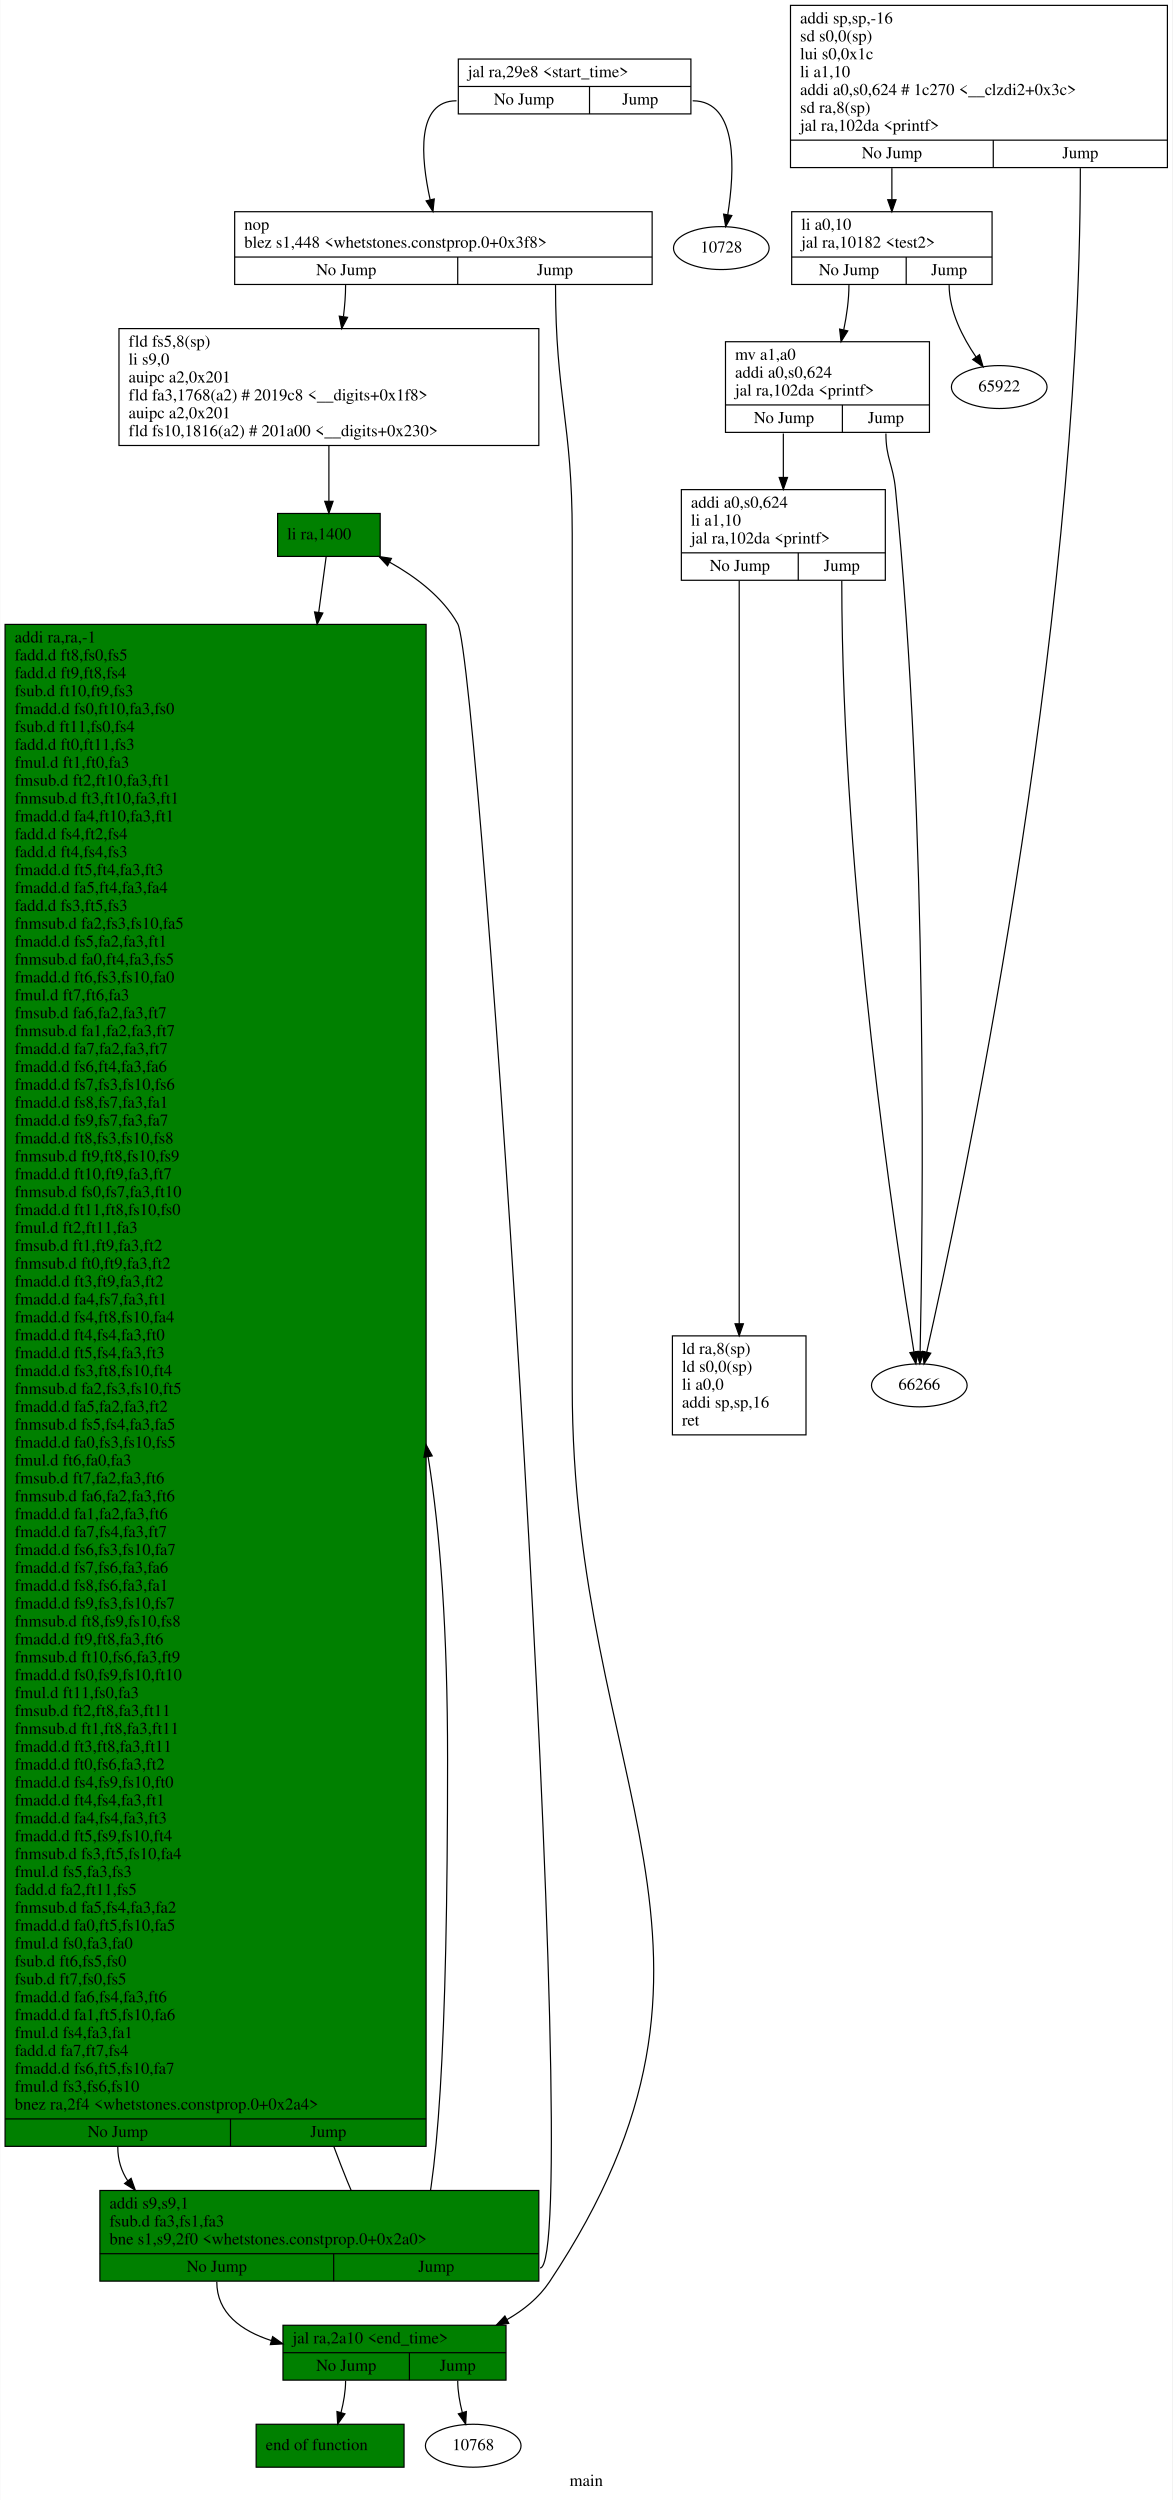
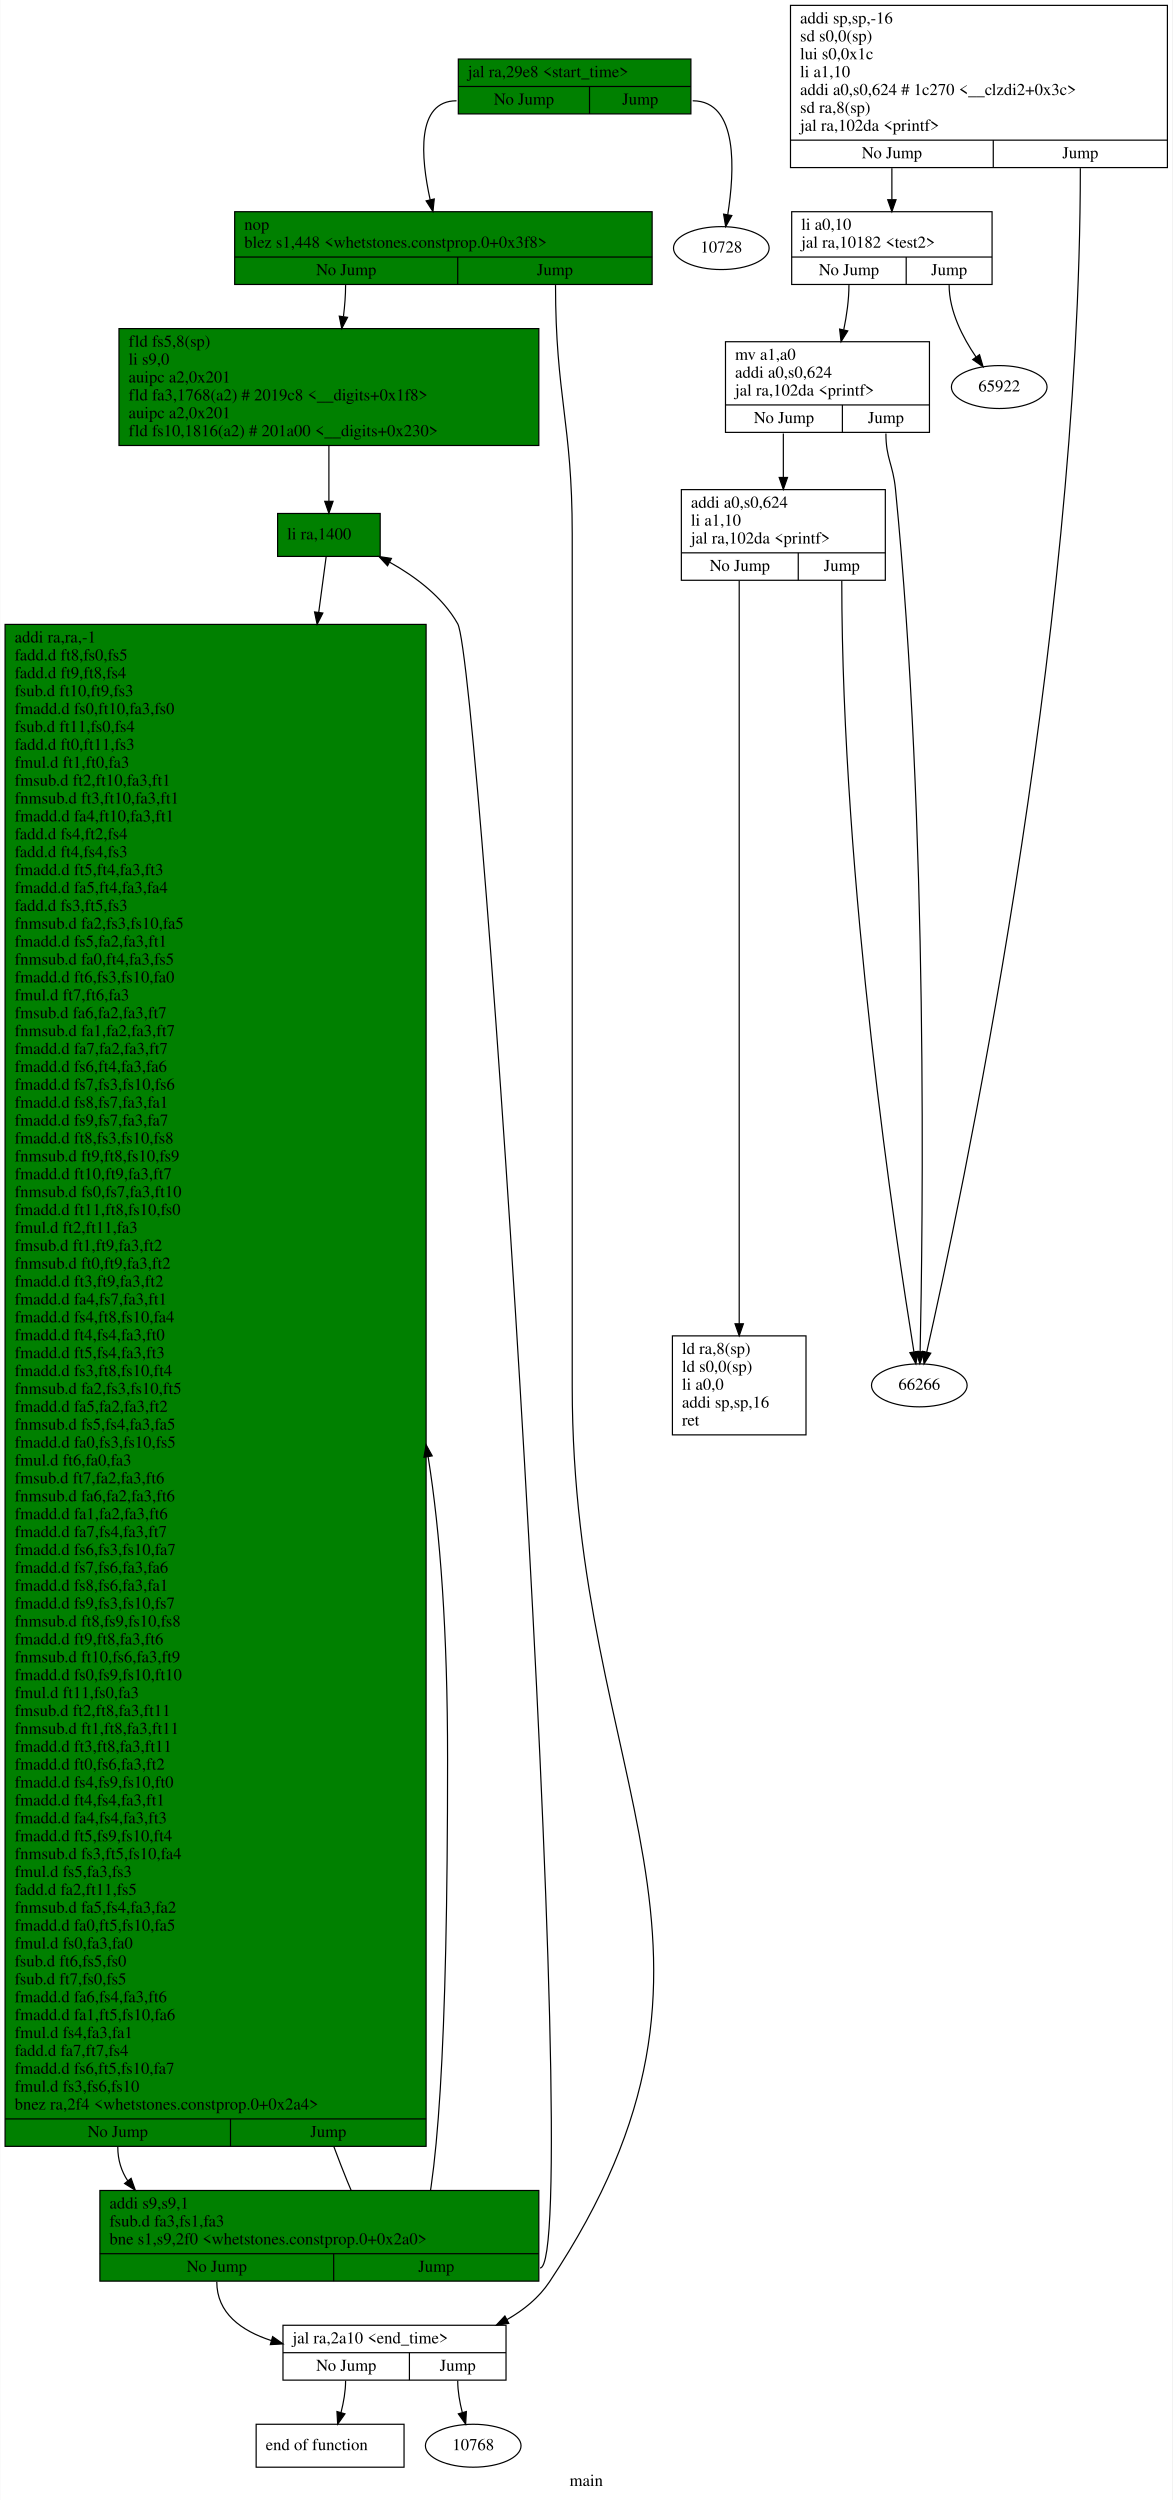
<svg xmlns="http://www.w3.org/2000/svg" width="983pt" height="2096pt" viewBox="0.00 0.00 982.50 2096.00">
  <g id="graph0" class="graph" transform="scale(1 1) rotate(0) translate(4 2092)">
    <polygon fill="white" stroke="transparent" points="-4,4 -4,-2092 978.5,-2092 978.5,4 -4,4" />
    <text text-anchor="middle" x="487.25" y="-7.8" font-family="Times,serif" font-size="14.00">main</text>
    <g id="node1" class="node">
-       <polygon fill="none" stroke="black" points="380,-1996.5 380,-2042.5 575,-2042.5 575,-1996.5 380,-1996.5" />
+       <polygon fill="green" stroke="black" points="380,-1996.5 380,-2042.5 575,-2042.5 575,-1996.5 380,-1996.5" />
      <text text-anchor="start" x="388" y="-2027.3" font-family="Times,serif" font-size="14.00">jal ra,29e8 &lt;start_time&gt;</text>
      <polyline fill="none" stroke="black" points="380,-2019.5 575,-2019.5 " />
      <text text-anchor="middle" x="435" y="-2004.3" font-family="Times,serif" font-size="14.00">No Jump</text>
      <polyline fill="none" stroke="black" points="490,-1996.5 490,-2019.5 " />
      <text text-anchor="middle" x="532.5" y="-2004.3" font-family="Times,serif" font-size="14.00">Jump</text>
    </g>
    <g id="node2" class="node">
-       <polygon fill="none" stroke="black" points="192.5,-1853.5 192.5,-1914.5 542.5,-1914.5 542.5,-1853.5 192.5,-1853.5" />
+       <polygon fill="green" stroke="black" points="192.5,-1853.5 192.5,-1914.5 542.5,-1914.5 542.5,-1853.5 192.5,-1853.5" />
      <text text-anchor="start" x="200.5" y="-1899.3" font-family="Times,serif" font-size="14.00">nop</text>
      <text text-anchor="start" x="200.5" y="-1884.3" font-family="Times,serif" font-size="14.00">blez s1,448 &lt;whetstones.constprop.0+0x3f8&gt;</text>
      <polyline fill="none" stroke="black" points="192.5,-1876.5 542.5,-1876.5 " />
      <text text-anchor="middle" x="286" y="-1861.3" font-family="Times,serif" font-size="14.00">No Jump</text>
      <polyline fill="none" stroke="black" points="379.5,-1853.5 379.5,-1876.5 " />
      <text text-anchor="middle" x="461" y="-1861.3" font-family="Times,serif" font-size="14.00">Jump</text>
    </g>
    <g id="edge1" class="edge">
      <path fill="none" stroke="black" d="M378.5,-2007.5C344.54,-2007.5 348.53,-1960.22 356.42,-1924.4" />
      <polygon fill="black" stroke="black" points="359.83,-1925.19 358.73,-1914.65 353.02,-1923.58 359.83,-1925.19" />
    </g>
    <g id="node9" class="node">
      <ellipse fill="none" stroke="black" cx="600.5" cy="-1884" rx="40.09" ry="18" />
      <text text-anchor="middle" x="600.5" y="-1880.3" font-family="Times,serif" font-size="14.00">10728</text>
    </g>
    <g id="edge2" class="edge">
      <path fill="none" stroke="black" d="M576.5,-2007.5C615.16,-2007.5 611.59,-1948.02 605.88,-1911.95" />
      <polygon fill="black" stroke="black" points="609.32,-1911.29 604.16,-1902.03 602.42,-1912.48 609.32,-1911.29" />
    </g>
    <g id="node3" class="node">
-       <polygon fill="none" stroke="black" points="95.5,-1718.5 95.5,-1816.5 447.5,-1816.5 447.5,-1718.5 95.5,-1718.5" />
+       <polygon fill="green" stroke="black" points="95.5,-1718.5 95.5,-1816.5 447.5,-1816.5 447.5,-1718.5 95.5,-1718.5" />
      <text text-anchor="start" x="103.5" y="-1801.3" font-family="Times,serif" font-size="14.00">fld fs5,8(sp)</text>
      <text text-anchor="start" x="103.5" y="-1786.3" font-family="Times,serif" font-size="14.00">li s9,0</text>
      <text text-anchor="start" x="103.5" y="-1771.3" font-family="Times,serif" font-size="14.00">auipc a2,0x201</text>
      <text text-anchor="start" x="103.5" y="-1756.3" font-family="Times,serif" font-size="14.00">fld fa3,1768(a2) # 2019c8 &lt;__digits+0x1f8&gt;</text>
      <text text-anchor="start" x="103.5" y="-1741.3" font-family="Times,serif" font-size="14.00">auipc a2,0x201</text>
      <text text-anchor="start" x="103.5" y="-1726.3" font-family="Times,serif" font-size="14.00">fld fs10,1816(a2) # 201a00 &lt;__digits+0x230&gt;</text>
    </g>
    <g id="edge3" class="edge">
      <path fill="none" stroke="black" d="M285.5,-1853C285.5,-1844.45 284.79,-1835.48 283.7,-1826.7" />
      <polygon fill="black" stroke="black" points="287.13,-1825.94 282.25,-1816.53 280.19,-1826.93 287.13,-1825.94" />
    </g>
    <g id="node7" class="node">
-       <polygon fill="green" stroke="black" points="233,-96.5 233,-142.5 420,-142.5 420,-96.5 233,-96.5" />
+       <polygon fill="none" stroke="black" points="233,-96.5 233,-142.5 420,-142.5 420,-96.5 233,-96.5" />
      <text text-anchor="start" x="241" y="-127.3" font-family="Times,serif" font-size="14.00">jal ra,2a10 &lt;end_time&gt;</text>
      <polyline fill="none" stroke="black" points="233,-119.5 420,-119.5 " />
      <text text-anchor="middle" x="286" y="-104.3" font-family="Times,serif" font-size="14.00">No Jump</text>
      <polyline fill="none" stroke="black" points="339,-96.5 339,-119.5 " />
      <text text-anchor="middle" x="379.5" y="-104.3" font-family="Times,serif" font-size="14.00">Jump</text>
    </g>
    <g id="edge4" class="edge">
      <path fill="none" stroke="black" d="M461.5,-1853C461.5,-1760.12 475.5,-1737.38 475.5,-1644.5 475.5,-1644.5 475.5,-1644.5 475.5,-929.5 475.5,-595.84 641.2,-456.88 456.5,-179 447.59,-165.6 434.83,-155.23 420.74,-147.22" />
      <polygon fill="black" stroke="black" points="422.3,-144.09 411.81,-142.54 419.04,-150.29 422.3,-144.09" />
    </g>
    <g id="node4" class="node">
      <polygon fill="green" stroke="black" points="228.5,-1625.5 228.5,-1661.5 314.5,-1661.5 314.5,-1625.5 228.5,-1625.5" />
      <text text-anchor="start" x="236.5" y="-1639.8" font-family="Times,serif" font-size="14.00">li ra,1400</text>
    </g>
    <g id="edge5" class="edge">
      <path fill="none" stroke="black" d="M271.5,-1718.28C271.5,-1702.52 271.5,-1685.56 271.5,-1671.88" />
      <polygon fill="black" stroke="black" points="275,-1671.7 271.5,-1661.7 268,-1671.7 275,-1671.7" />
    </g>
    <g id="node5" class="node">
      <polygon fill="green" stroke="black" points="0,-292.5 0,-1568.5 353,-1568.5 353,-292.5 0,-292.5" />
      <text text-anchor="start" x="8" y="-1553.3" font-family="Times,serif" font-size="14.00">addi ra,ra,-1</text>
      <text text-anchor="start" x="8" y="-1538.3" font-family="Times,serif" font-size="14.00">fadd.d ft8,fs0,fs5</text>
      <text text-anchor="start" x="8" y="-1523.3" font-family="Times,serif" font-size="14.00">fadd.d ft9,ft8,fs4</text>
      <text text-anchor="start" x="8" y="-1508.3" font-family="Times,serif" font-size="14.00">fsub.d ft10,ft9,fs3</text>
      <text text-anchor="start" x="8" y="-1493.3" font-family="Times,serif" font-size="14.00">fmadd.d fs0,ft10,fa3,fs0</text>
      <text text-anchor="start" x="8" y="-1478.3" font-family="Times,serif" font-size="14.00">fsub.d ft11,fs0,fs4</text>
      <text text-anchor="start" x="8" y="-1463.3" font-family="Times,serif" font-size="14.00">fadd.d ft0,ft11,fs3</text>
      <text text-anchor="start" x="8" y="-1448.3" font-family="Times,serif" font-size="14.00">fmul.d ft1,ft0,fa3</text>
      <text text-anchor="start" x="8" y="-1433.3" font-family="Times,serif" font-size="14.00">fmsub.d ft2,ft10,fa3,ft1</text>
      <text text-anchor="start" x="8" y="-1418.3" font-family="Times,serif" font-size="14.00">fnmsub.d ft3,ft10,fa3,ft1</text>
      <text text-anchor="start" x="8" y="-1403.3" font-family="Times,serif" font-size="14.00">fmadd.d fa4,ft10,fa3,ft1</text>
      <text text-anchor="start" x="8" y="-1388.3" font-family="Times,serif" font-size="14.00">fadd.d fs4,ft2,fs4</text>
      <text text-anchor="start" x="8" y="-1373.3" font-family="Times,serif" font-size="14.00">fadd.d ft4,fs4,fs3</text>
      <text text-anchor="start" x="8" y="-1358.3" font-family="Times,serif" font-size="14.00">fmadd.d ft5,ft4,fa3,ft3</text>
      <text text-anchor="start" x="8" y="-1343.3" font-family="Times,serif" font-size="14.00">fmadd.d fa5,ft4,fa3,fa4</text>
      <text text-anchor="start" x="8" y="-1328.3" font-family="Times,serif" font-size="14.00">fadd.d fs3,ft5,fs3</text>
      <text text-anchor="start" x="8" y="-1313.3" font-family="Times,serif" font-size="14.00">fnmsub.d fa2,fs3,fs10,fa5</text>
      <text text-anchor="start" x="8" y="-1298.3" font-family="Times,serif" font-size="14.00">fmadd.d fs5,fa2,fa3,ft1</text>
      <text text-anchor="start" x="8" y="-1283.3" font-family="Times,serif" font-size="14.00">fnmsub.d fa0,ft4,fa3,fs5</text>
      <text text-anchor="start" x="8" y="-1268.3" font-family="Times,serif" font-size="14.00">fmadd.d ft6,fs3,fs10,fa0</text>
      <text text-anchor="start" x="8" y="-1253.3" font-family="Times,serif" font-size="14.00">fmul.d ft7,ft6,fa3</text>
      <text text-anchor="start" x="8" y="-1238.3" font-family="Times,serif" font-size="14.00">fmsub.d fa6,fa2,fa3,ft7</text>
      <text text-anchor="start" x="8" y="-1223.3" font-family="Times,serif" font-size="14.00">fnmsub.d fa1,fa2,fa3,ft7</text>
      <text text-anchor="start" x="8" y="-1208.3" font-family="Times,serif" font-size="14.00">fmadd.d fa7,fa2,fa3,ft7</text>
      <text text-anchor="start" x="8" y="-1193.3" font-family="Times,serif" font-size="14.00">fmadd.d fs6,ft4,fa3,fa6</text>
      <text text-anchor="start" x="8" y="-1178.3" font-family="Times,serif" font-size="14.00">fmadd.d fs7,fs3,fs10,fs6</text>
      <text text-anchor="start" x="8" y="-1163.3" font-family="Times,serif" font-size="14.00">fmadd.d fs8,fs7,fa3,fa1</text>
      <text text-anchor="start" x="8" y="-1148.3" font-family="Times,serif" font-size="14.00">fmadd.d fs9,fs7,fa3,fa7</text>
      <text text-anchor="start" x="8" y="-1133.3" font-family="Times,serif" font-size="14.00">fmadd.d ft8,fs3,fs10,fs8</text>
      <text text-anchor="start" x="8" y="-1118.3" font-family="Times,serif" font-size="14.00">fnmsub.d ft9,ft8,fs10,fs9</text>
      <text text-anchor="start" x="8" y="-1103.3" font-family="Times,serif" font-size="14.00">fmadd.d ft10,ft9,fa3,ft7</text>
      <text text-anchor="start" x="8" y="-1088.3" font-family="Times,serif" font-size="14.00">fnmsub.d fs0,fs7,fa3,ft10</text>
      <text text-anchor="start" x="8" y="-1073.3" font-family="Times,serif" font-size="14.00">fmadd.d ft11,ft8,fs10,fs0</text>
      <text text-anchor="start" x="8" y="-1058.3" font-family="Times,serif" font-size="14.00">fmul.d ft2,ft11,fa3</text>
      <text text-anchor="start" x="8" y="-1043.3" font-family="Times,serif" font-size="14.00">fmsub.d ft1,ft9,fa3,ft2</text>
      <text text-anchor="start" x="8" y="-1028.3" font-family="Times,serif" font-size="14.00">fnmsub.d ft0,ft9,fa3,ft2</text>
      <text text-anchor="start" x="8" y="-1013.3" font-family="Times,serif" font-size="14.00">fmadd.d ft3,ft9,fa3,ft2</text>
      <text text-anchor="start" x="8" y="-998.3" font-family="Times,serif" font-size="14.00">fmadd.d fa4,fs7,fa3,ft1</text>
      <text text-anchor="start" x="8" y="-983.3" font-family="Times,serif" font-size="14.00">fmadd.d fs4,ft8,fs10,fa4</text>
      <text text-anchor="start" x="8" y="-968.3" font-family="Times,serif" font-size="14.00">fmadd.d ft4,fs4,fa3,ft0</text>
      <text text-anchor="start" x="8" y="-953.3" font-family="Times,serif" font-size="14.00">fmadd.d ft5,fs4,fa3,ft3</text>
      <text text-anchor="start" x="8" y="-938.3" font-family="Times,serif" font-size="14.00">fmadd.d fs3,ft8,fs10,ft4</text>
      <text text-anchor="start" x="8" y="-923.3" font-family="Times,serif" font-size="14.00">fnmsub.d fa2,fs3,fs10,ft5</text>
      <text text-anchor="start" x="8" y="-908.3" font-family="Times,serif" font-size="14.00">fmadd.d fa5,fa2,fa3,ft2</text>
      <text text-anchor="start" x="8" y="-893.3" font-family="Times,serif" font-size="14.00">fnmsub.d fs5,fs4,fa3,fa5</text>
      <text text-anchor="start" x="8" y="-878.3" font-family="Times,serif" font-size="14.00">fmadd.d fa0,fs3,fs10,fs5</text>
      <text text-anchor="start" x="8" y="-863.3" font-family="Times,serif" font-size="14.00">fmul.d ft6,fa0,fa3</text>
      <text text-anchor="start" x="8" y="-848.3" font-family="Times,serif" font-size="14.00">fmsub.d ft7,fa2,fa3,ft6</text>
      <text text-anchor="start" x="8" y="-833.3" font-family="Times,serif" font-size="14.00">fnmsub.d fa6,fa2,fa3,ft6</text>
      <text text-anchor="start" x="8" y="-818.3" font-family="Times,serif" font-size="14.00">fmadd.d fa1,fa2,fa3,ft6</text>
      <text text-anchor="start" x="8" y="-803.3" font-family="Times,serif" font-size="14.00">fmadd.d fa7,fs4,fa3,ft7</text>
      <text text-anchor="start" x="8" y="-788.3" font-family="Times,serif" font-size="14.00">fmadd.d fs6,fs3,fs10,fa7</text>
      <text text-anchor="start" x="8" y="-773.3" font-family="Times,serif" font-size="14.00">fmadd.d fs7,fs6,fa3,fa6</text>
      <text text-anchor="start" x="8" y="-758.3" font-family="Times,serif" font-size="14.00">fmadd.d fs8,fs6,fa3,fa1</text>
      <text text-anchor="start" x="8" y="-743.3" font-family="Times,serif" font-size="14.00">fmadd.d fs9,fs3,fs10,fs7</text>
      <text text-anchor="start" x="8" y="-728.3" font-family="Times,serif" font-size="14.00">fnmsub.d ft8,fs9,fs10,fs8</text>
      <text text-anchor="start" x="8" y="-713.3" font-family="Times,serif" font-size="14.00">fmadd.d ft9,ft8,fa3,ft6</text>
      <text text-anchor="start" x="8" y="-698.3" font-family="Times,serif" font-size="14.00">fnmsub.d ft10,fs6,fa3,ft9</text>
      <text text-anchor="start" x="8" y="-683.3" font-family="Times,serif" font-size="14.00">fmadd.d fs0,fs9,fs10,ft10</text>
      <text text-anchor="start" x="8" y="-668.3" font-family="Times,serif" font-size="14.00">fmul.d ft11,fs0,fa3</text>
      <text text-anchor="start" x="8" y="-653.3" font-family="Times,serif" font-size="14.00">fmsub.d ft2,ft8,fa3,ft11</text>
      <text text-anchor="start" x="8" y="-638.3" font-family="Times,serif" font-size="14.00">fnmsub.d ft1,ft8,fa3,ft11</text>
      <text text-anchor="start" x="8" y="-623.3" font-family="Times,serif" font-size="14.00">fmadd.d ft3,ft8,fa3,ft11</text>
      <text text-anchor="start" x="8" y="-608.3" font-family="Times,serif" font-size="14.00">fmadd.d ft0,fs6,fa3,ft2</text>
      <text text-anchor="start" x="8" y="-593.3" font-family="Times,serif" font-size="14.00">fmadd.d fs4,fs9,fs10,ft0</text>
      <text text-anchor="start" x="8" y="-578.3" font-family="Times,serif" font-size="14.00">fmadd.d ft4,fs4,fa3,ft1</text>
      <text text-anchor="start" x="8" y="-563.3" font-family="Times,serif" font-size="14.00">fmadd.d fa4,fs4,fa3,ft3</text>
      <text text-anchor="start" x="8" y="-548.3" font-family="Times,serif" font-size="14.00">fmadd.d ft5,fs9,fs10,ft4</text>
      <text text-anchor="start" x="8" y="-533.3" font-family="Times,serif" font-size="14.00">fnmsub.d fs3,ft5,fs10,fa4</text>
      <text text-anchor="start" x="8" y="-518.3" font-family="Times,serif" font-size="14.00">fmul.d fs5,fa3,fs3</text>
      <text text-anchor="start" x="8" y="-503.3" font-family="Times,serif" font-size="14.00">fadd.d fa2,ft11,fs5</text>
      <text text-anchor="start" x="8" y="-488.3" font-family="Times,serif" font-size="14.00">fnmsub.d fa5,fs4,fa3,fa2</text>
      <text text-anchor="start" x="8" y="-473.3" font-family="Times,serif" font-size="14.00">fmadd.d fa0,ft5,fs10,fa5</text>
      <text text-anchor="start" x="8" y="-458.3" font-family="Times,serif" font-size="14.00">fmul.d fs0,fa3,fa0</text>
      <text text-anchor="start" x="8" y="-443.3" font-family="Times,serif" font-size="14.00">fsub.d ft6,fs5,fs0</text>
      <text text-anchor="start" x="8" y="-428.3" font-family="Times,serif" font-size="14.00">fsub.d ft7,fs0,fs5</text>
      <text text-anchor="start" x="8" y="-413.3" font-family="Times,serif" font-size="14.00">fmadd.d fa6,fs4,fa3,ft6</text>
      <text text-anchor="start" x="8" y="-398.3" font-family="Times,serif" font-size="14.00">fmadd.d fa1,ft5,fs10,fa6</text>
      <text text-anchor="start" x="8" y="-383.3" font-family="Times,serif" font-size="14.00">fmul.d fs4,fa3,fa1</text>
      <text text-anchor="start" x="8" y="-368.3" font-family="Times,serif" font-size="14.00">fadd.d fa7,ft7,fs4</text>
      <text text-anchor="start" x="8" y="-353.3" font-family="Times,serif" font-size="14.00">fmadd.d fs6,ft5,fs10,fa7</text>
      <text text-anchor="start" x="8" y="-338.3" font-family="Times,serif" font-size="14.00">fmul.d fs3,fs6,fs10</text>
      <text text-anchor="start" x="8" y="-323.3" font-family="Times,serif" font-size="14.00">bnez ra,2f4 &lt;whetstones.constprop.0+0x2a4&gt;</text>
      <polyline fill="none" stroke="black" points="0,-315.5 353,-315.5 " />
      <text text-anchor="middle" x="94.5" y="-300.3" font-family="Times,serif" font-size="14.00">No Jump</text>
      <polyline fill="none" stroke="black" points="189,-292.5 189,-315.5 " />
      <text text-anchor="middle" x="271" y="-300.3" font-family="Times,serif" font-size="14.00">Jump</text>
    </g>
    <g id="edge6" class="edge">
      <path fill="none" stroke="black" d="M269.2,-1625.28C267.73,-1614.25 265.6,-1598.31 262.96,-1578.57" />
      <polygon fill="black" stroke="black" points="266.42,-1578.02 261.62,-1568.57 259.48,-1578.95 266.42,-1578.02" />
    </g>
    <g id="edge8" class="edge">
      <path fill="none" stroke="black" d="M275.64,-292.28C337.81,-125.73 371,-136.06 371,-617 371,-723.61 364.9,-807.1 354.68,-870.66" />
      <polygon fill="black" stroke="black" points="351.2,-870.25 353.01,-880.69 358.11,-871.4 351.2,-870.25" />
    </g>
    <g id="node6" class="node">
      <polygon fill="green" stroke="black" points="79.5,-179.5 79.5,-255.5 447.5,-255.5 447.5,-179.5 79.5,-179.5" />
      <text text-anchor="start" x="87.5" y="-240.3" font-family="Times,serif" font-size="14.00">addi s9,s9,1</text>
      <text text-anchor="start" x="87.5" y="-225.3" font-family="Times,serif" font-size="14.00">fsub.d fa3,fs1,fa3</text>
      <text text-anchor="start" x="87.5" y="-210.3" font-family="Times,serif" font-size="14.00">bne s1,s9,2f0 &lt;whetstones.constprop.0+0x2a0&gt;</text>
      <polyline fill="none" stroke="black" points="79.5,-202.5 447.5,-202.5 " />
      <text text-anchor="middle" x="177.5" y="-187.3" font-family="Times,serif" font-size="14.00">No Jump</text>
      <polyline fill="none" stroke="black" points="275.5,-179.5 275.5,-202.5 " />
      <text text-anchor="middle" x="361.5" y="-187.3" font-family="Times,serif" font-size="14.00">Jump</text>
    </g>
    <g id="edge7" class="edge">
      <path fill="none" stroke="black" d="M94.5,-292C94.5,-280.96 97.57,-271.56 102.89,-263.56" />
      <polygon fill="black" stroke="black" points="105.66,-265.7 109.2,-255.71 100.2,-261.31 105.66,-265.7" />
    </g>
    <g id="edge10" class="edge">
      <path fill="none" stroke="black" d="M448.5,-190.5C486.84,-190.5 398.3,-1535.59 379.5,-1569 366.8,-1591.57 343.94,-1608.63 322.52,-1620.6" />
      <polygon fill="black" stroke="black" points="320.64,-1617.64 313.45,-1625.42 323.93,-1623.82 320.64,-1617.64" />
    </g>
    <g id="edge9" class="edge">
      <path fill="none" stroke="black" d="M177.5,-179C177.5,-152.76 197.76,-137.92 223.34,-129.64" />
      <polygon fill="black" stroke="black" points="224.33,-133 232.98,-126.88 222.4,-126.27 224.33,-133" />
    </g>
    <g id="node8" class="node">
-       <polygon fill="green" stroke="black" points="210.5,-23.5 210.5,-59.5 334.5,-59.5 334.5,-23.5 210.5,-23.5" />
+       <polygon fill="none" stroke="black" points="210.5,-23.5 210.5,-59.5 334.5,-59.5 334.5,-23.5 210.5,-23.5" />
      <text text-anchor="start" x="218.5" y="-37.8" font-family="Times,serif" font-size="14.00">end of function</text>
    </g>
    <g id="edge11" class="edge">
      <path fill="none" stroke="black" d="M285.5,-96C285.5,-87.17 283.81,-77.74 281.64,-69.29" />
      <polygon fill="black" stroke="black" points="284.98,-68.23 278.85,-59.59 278.25,-70.17 284.98,-68.23" />
    </g>
    <g id="node10" class="node">
      <ellipse fill="none" stroke="black" cx="392.5" cy="-41.5" rx="40.09" ry="18" />
      <text text-anchor="middle" x="392.5" y="-37.8" font-family="Times,serif" font-size="14.00">10768</text>
    </g>
    <g id="edge12" class="edge">
      <path fill="none" stroke="black" d="M379.5,-96C379.5,-87.17 381.19,-77.74 383.36,-69.29" />
      <polygon fill="black" stroke="black" points="386.75,-70.17 386.15,-59.59 380.02,-68.23 386.75,-70.17" />
    </g>
    <g id="node11" class="node">
      <polygon fill="none" stroke="black" points="658.5,-1951.5 658.5,-2087.5 974.5,-2087.5 974.5,-1951.5 658.5,-1951.5" />
      <text text-anchor="start" x="666.5" y="-2072.3" font-family="Times,serif" font-size="14.00">addi sp,sp,-16</text>
      <text text-anchor="start" x="666.5" y="-2057.3" font-family="Times,serif" font-size="14.00">sd s0,0(sp)</text>
      <text text-anchor="start" x="666.5" y="-2042.3" font-family="Times,serif" font-size="14.00">lui s0,0x1c</text>
      <text text-anchor="start" x="666.5" y="-2027.3" font-family="Times,serif" font-size="14.00">li a1,10</text>
      <text text-anchor="start" x="666.5" y="-2012.3" font-family="Times,serif" font-size="14.00">addi a0,s0,624 # 1c270 &lt;__clzdi2+0x3c&gt;</text>
      <text text-anchor="start" x="666.5" y="-1997.3" font-family="Times,serif" font-size="14.00">sd ra,8(sp)</text>
      <text text-anchor="start" x="666.5" y="-1982.3" font-family="Times,serif" font-size="14.00">jal ra,102da &lt;printf&gt;</text>
      <polyline fill="none" stroke="black" points="658.5,-1974.5 974.5,-1974.5 " />
      <text text-anchor="middle" x="743.5" y="-1959.3" font-family="Times,serif" font-size="14.00">No Jump</text>
      <polyline fill="none" stroke="black" points="828.5,-1951.5 828.5,-1974.5 " />
      <text text-anchor="middle" x="901.5" y="-1959.3" font-family="Times,serif" font-size="14.00">Jump</text>
    </g>
    <g id="node12" class="node">
      <polygon fill="none" stroke="black" points="659.5,-1853.5 659.5,-1914.5 827.5,-1914.5 827.5,-1853.5 659.5,-1853.5" />
      <text text-anchor="start" x="667.5" y="-1899.3" font-family="Times,serif" font-size="14.00">li a0,10</text>
      <text text-anchor="start" x="667.5" y="-1884.3" font-family="Times,serif" font-size="14.00">jal ra,10182 &lt;test2&gt;</text>
      <polyline fill="none" stroke="black" points="659.5,-1876.5 827.5,-1876.5 " />
      <text text-anchor="middle" x="707.5" y="-1861.3" font-family="Times,serif" font-size="14.00">No Jump</text>
      <polyline fill="none" stroke="black" points="755.5,-1853.5 755.5,-1876.5 " />
      <text text-anchor="middle" x="791.5" y="-1861.3" font-family="Times,serif" font-size="14.00">Jump</text>
    </g>
    <g id="edge13" class="edge">
      <path fill="none" stroke="black" d="M743.5,-1951C743.5,-1942.53 743.5,-1933.44 743.5,-1924.81" />
      <polygon fill="black" stroke="black" points="747,-1924.57 743.5,-1914.57 740,-1924.57 747,-1924.57" />
    </g>
    <g id="node16" class="node">
      <ellipse fill="none" stroke="black" cx="766.5" cy="-930.5" rx="40.09" ry="18" />
      <text text-anchor="middle" x="766.5" y="-926.8" font-family="Times,serif" font-size="14.00">66266</text>
    </g>
    <g id="edge14" class="edge">
      <path fill="none" stroke="black" d="M901.5,-1951C901.5,-1553.22 799.25,-1075.63 772.72,-958.43" />
      <polygon fill="black" stroke="black" points="776.1,-957.49 770.47,-948.52 769.28,-959.05 776.1,-957.49" />
    </g>
    <g id="node13" class="node">
      <polygon fill="none" stroke="black" points="604,-1729.5 604,-1805.5 775,-1805.5 775,-1729.5 604,-1729.5" />
      <text text-anchor="start" x="612" y="-1790.3" font-family="Times,serif" font-size="14.00">mv a1,a0</text>
      <text text-anchor="start" x="612" y="-1775.3" font-family="Times,serif" font-size="14.00">addi a0,s0,624</text>
      <text text-anchor="start" x="612" y="-1760.3" font-family="Times,serif" font-size="14.00">jal ra,102da &lt;printf&gt;</text>
      <polyline fill="none" stroke="black" points="604,-1752.5 775,-1752.5 " />
      <text text-anchor="middle" x="653" y="-1737.3" font-family="Times,serif" font-size="14.00">No Jump</text>
      <polyline fill="none" stroke="black" points="702,-1729.5 702,-1752.5 " />
      <text text-anchor="middle" x="738.5" y="-1737.3" font-family="Times,serif" font-size="14.00">Jump</text>
    </g>
    <g id="edge15" class="edge">
      <path fill="none" stroke="black" d="M707.5,-1853C707.5,-1840.7 705.65,-1827.6 703.14,-1815.48" />
      <polygon fill="black" stroke="black" points="706.52,-1814.56 700.9,-1805.58 699.69,-1816.1 706.52,-1814.56" />
    </g>
    <g id="node17" class="node">
      <ellipse fill="none" stroke="black" cx="833.5" cy="-1767.5" rx="40.09" ry="18" />
      <text text-anchor="middle" x="833.5" y="-1763.8" font-family="Times,serif" font-size="14.00">65922</text>
    </g>
    <g id="edge16" class="edge">
      <path fill="none" stroke="black" d="M791.5,-1853C791.5,-1831.02 803.03,-1808.87 814.01,-1792.77" />
      <polygon fill="black" stroke="black" points="816.98,-1794.64 819.98,-1784.48 811.3,-1790.55 816.98,-1794.64" />
    </g>
    <g id="node14" class="node">
      <polygon fill="none" stroke="black" points="567,-1605.5 567,-1681.5 738,-1681.5 738,-1605.5 567,-1605.5" />
      <text text-anchor="start" x="575" y="-1666.3" font-family="Times,serif" font-size="14.00">addi a0,s0,624</text>
      <text text-anchor="start" x="575" y="-1651.3" font-family="Times,serif" font-size="14.00">li a1,10</text>
      <text text-anchor="start" x="575" y="-1636.3" font-family="Times,serif" font-size="14.00">jal ra,102da &lt;printf&gt;</text>
      <polyline fill="none" stroke="black" points="567,-1628.5 738,-1628.5 " />
      <text text-anchor="middle" x="616" y="-1613.3" font-family="Times,serif" font-size="14.00">No Jump</text>
      <polyline fill="none" stroke="black" points="665,-1605.5 665,-1628.5 " />
      <text text-anchor="middle" x="701.5" y="-1613.3" font-family="Times,serif" font-size="14.00">Jump</text>
    </g>
    <g id="edge17" class="edge">
      <path fill="none" stroke="black" d="M652.5,-1728.5C652.5,-1716.66 652.5,-1703.87 652.5,-1691.94" />
      <polygon fill="black" stroke="black" points="656,-1691.72 652.5,-1681.72 649,-1691.72 656,-1691.72" />
    </g>
    <g id="edge18" class="edge">
      <path fill="none" stroke="black" d="M738.5,-1728.5C738.5,-1707.53 744.44,-1702.87 746.5,-1682 774.3,-1400.67 769.35,-1057.33 767.19,-959" />
      <polygon fill="black" stroke="black" points="770.68,-958.65 766.95,-948.74 763.68,-958.81 770.68,-958.65" />
    </g>
    <g id="node15" class="node">
      <polygon fill="none" stroke="black" points="559.5,-889 559.5,-972 671.5,-972 671.5,-889 559.5,-889" />
      <text text-anchor="start" x="567.5" y="-956.8" font-family="Times,serif" font-size="14.00">ld ra,8(sp)</text>
      <text text-anchor="start" x="567.5" y="-941.8" font-family="Times,serif" font-size="14.00">ld s0,0(sp)</text>
      <text text-anchor="start" x="567.5" y="-926.8" font-family="Times,serif" font-size="14.00">li a0,0</text>
      <text text-anchor="start" x="567.5" y="-911.8" font-family="Times,serif" font-size="14.00">addi sp,sp,16</text>
      <text text-anchor="start" x="567.5" y="-896.8" font-family="Times,serif" font-size="14.00">ret</text>
    </g>
    <g id="edge19" class="edge">
      <path fill="none" stroke="black" d="M615.5,-1605C615.5,-1372.27 615.5,-1094.31 615.5,-982.13" />
      <polygon fill="black" stroke="black" points="619,-982.12 615.5,-972.12 612,-982.12 619,-982.12" />
    </g>
    <g id="edge20" class="edge">
      <path fill="none" stroke="black" d="M701.5,-1605C701.5,-1352.71 747.25,-1049.71 761.98,-958.65" />
      <polygon fill="black" stroke="black" points="765.47,-959.05 763.62,-948.61 758.56,-957.92 765.47,-959.05" />
    </g>
  </g>
</svg>
